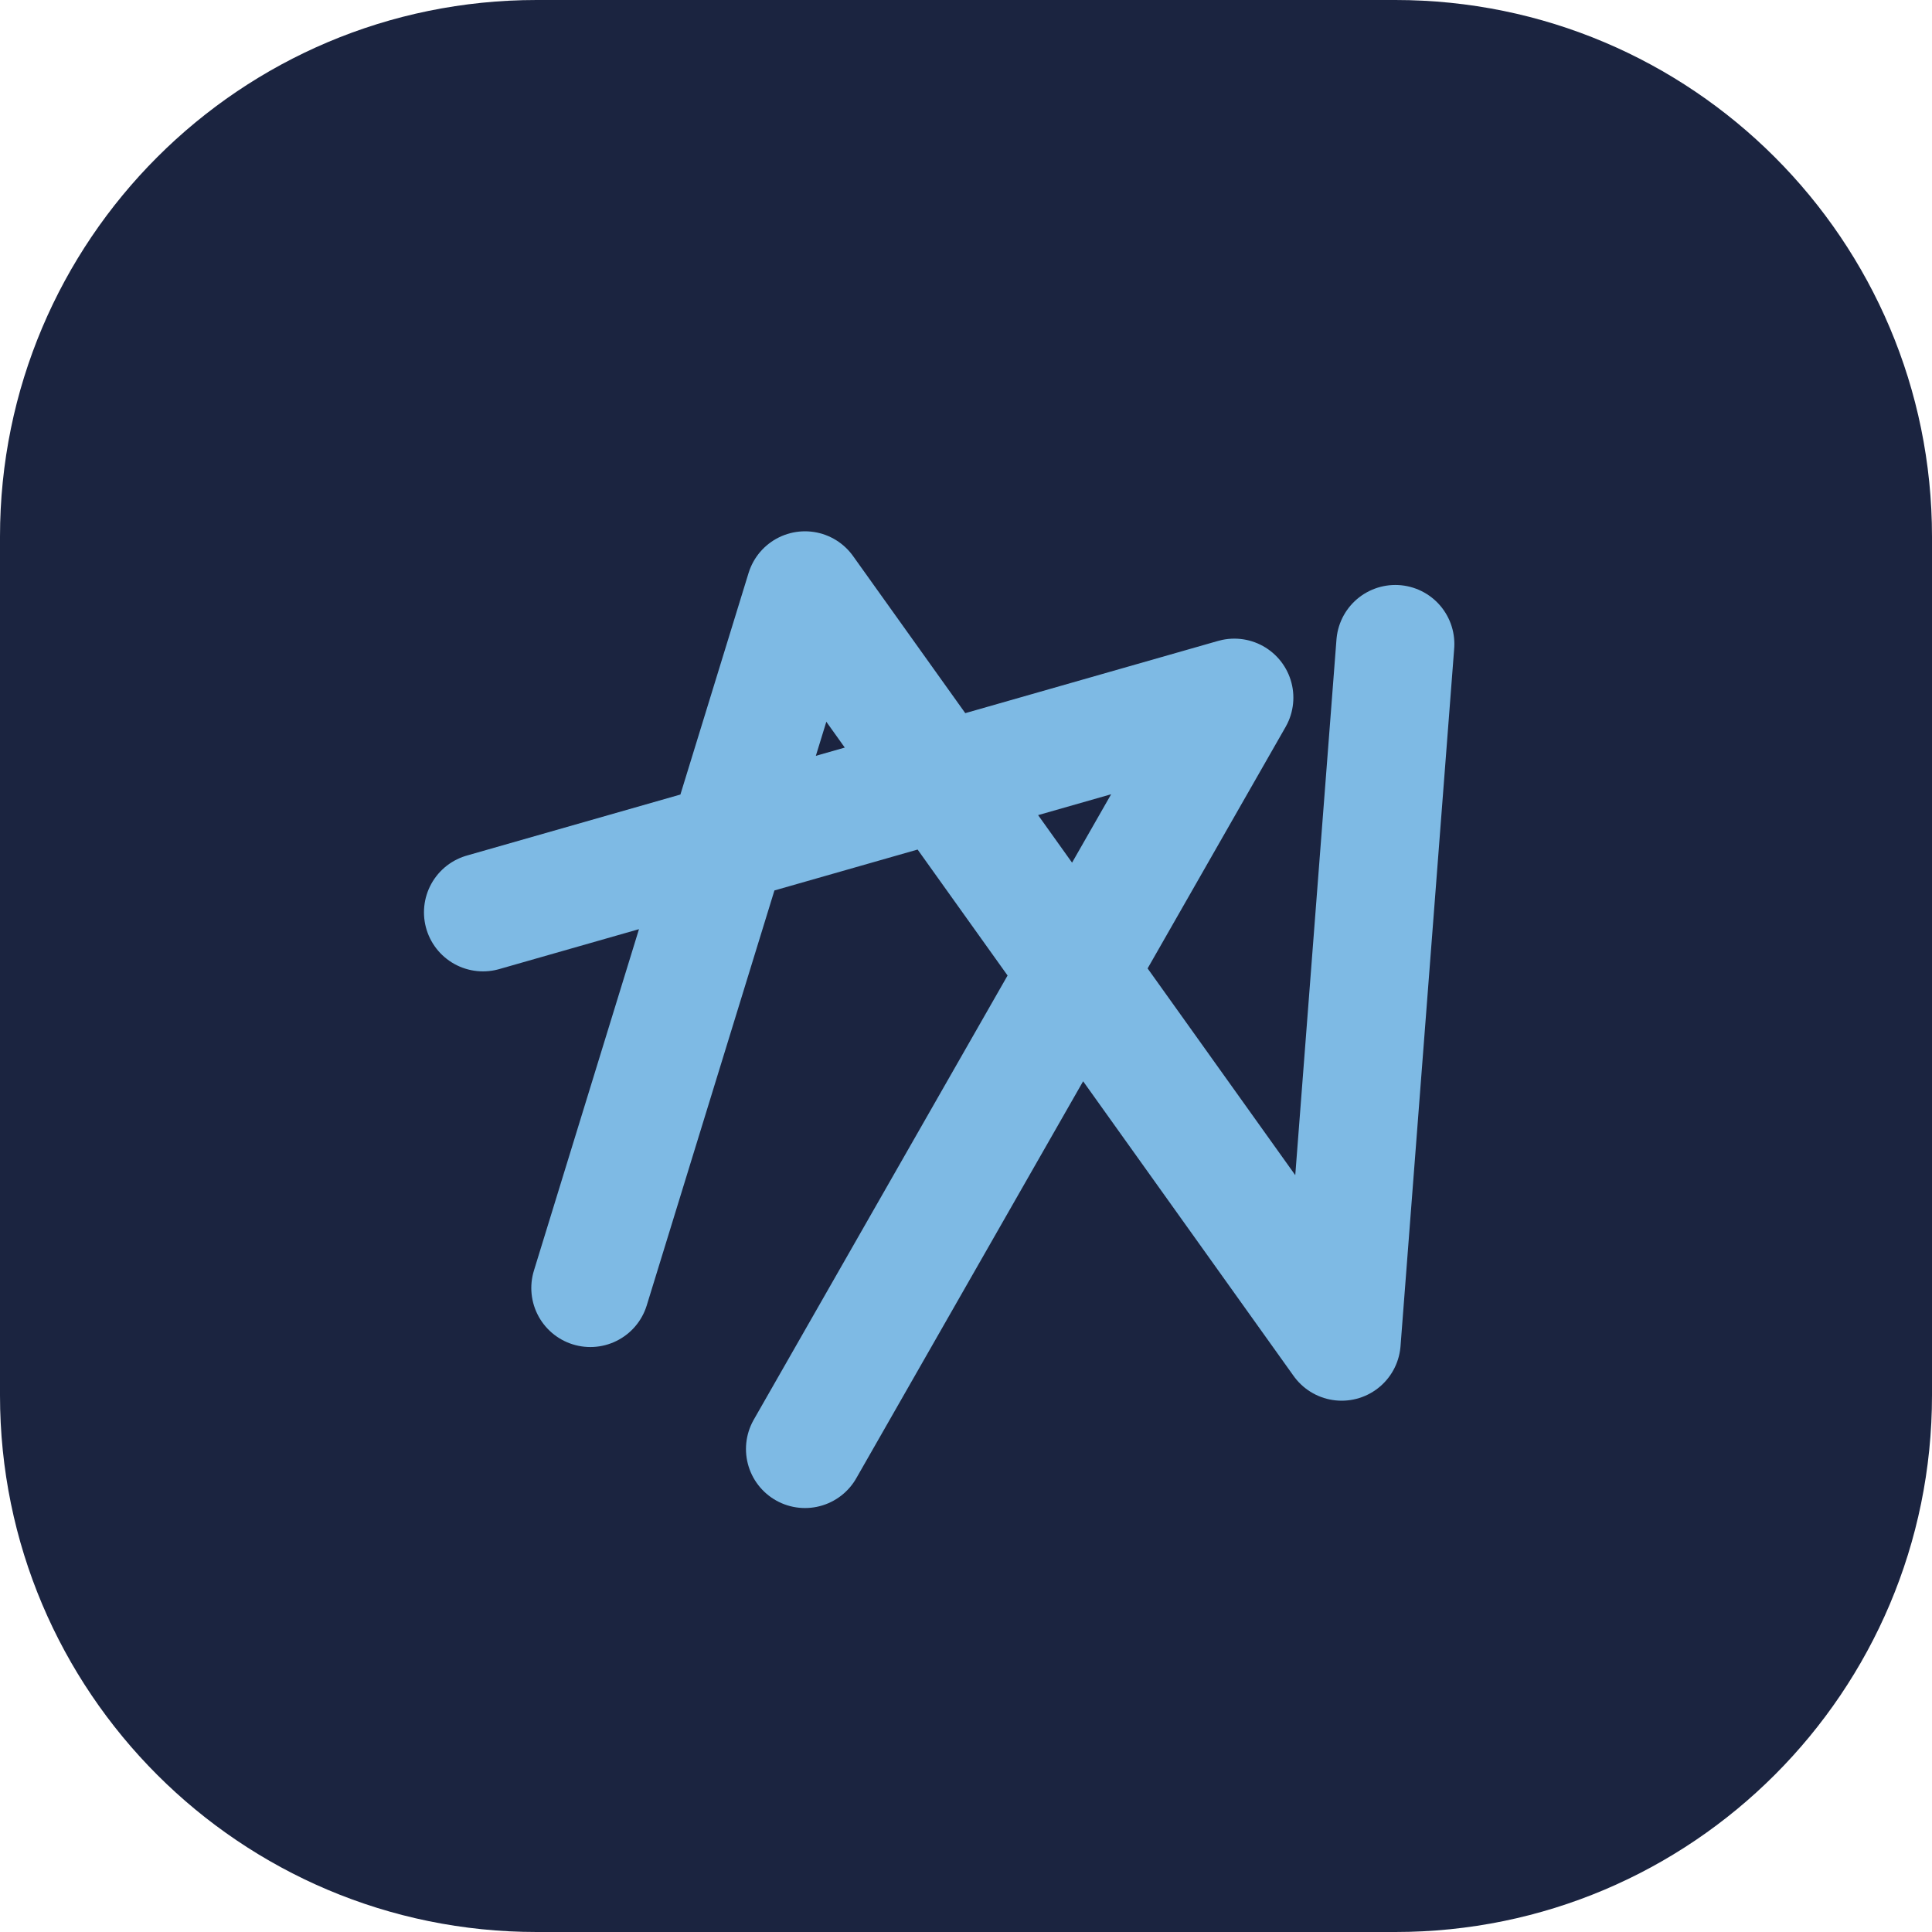
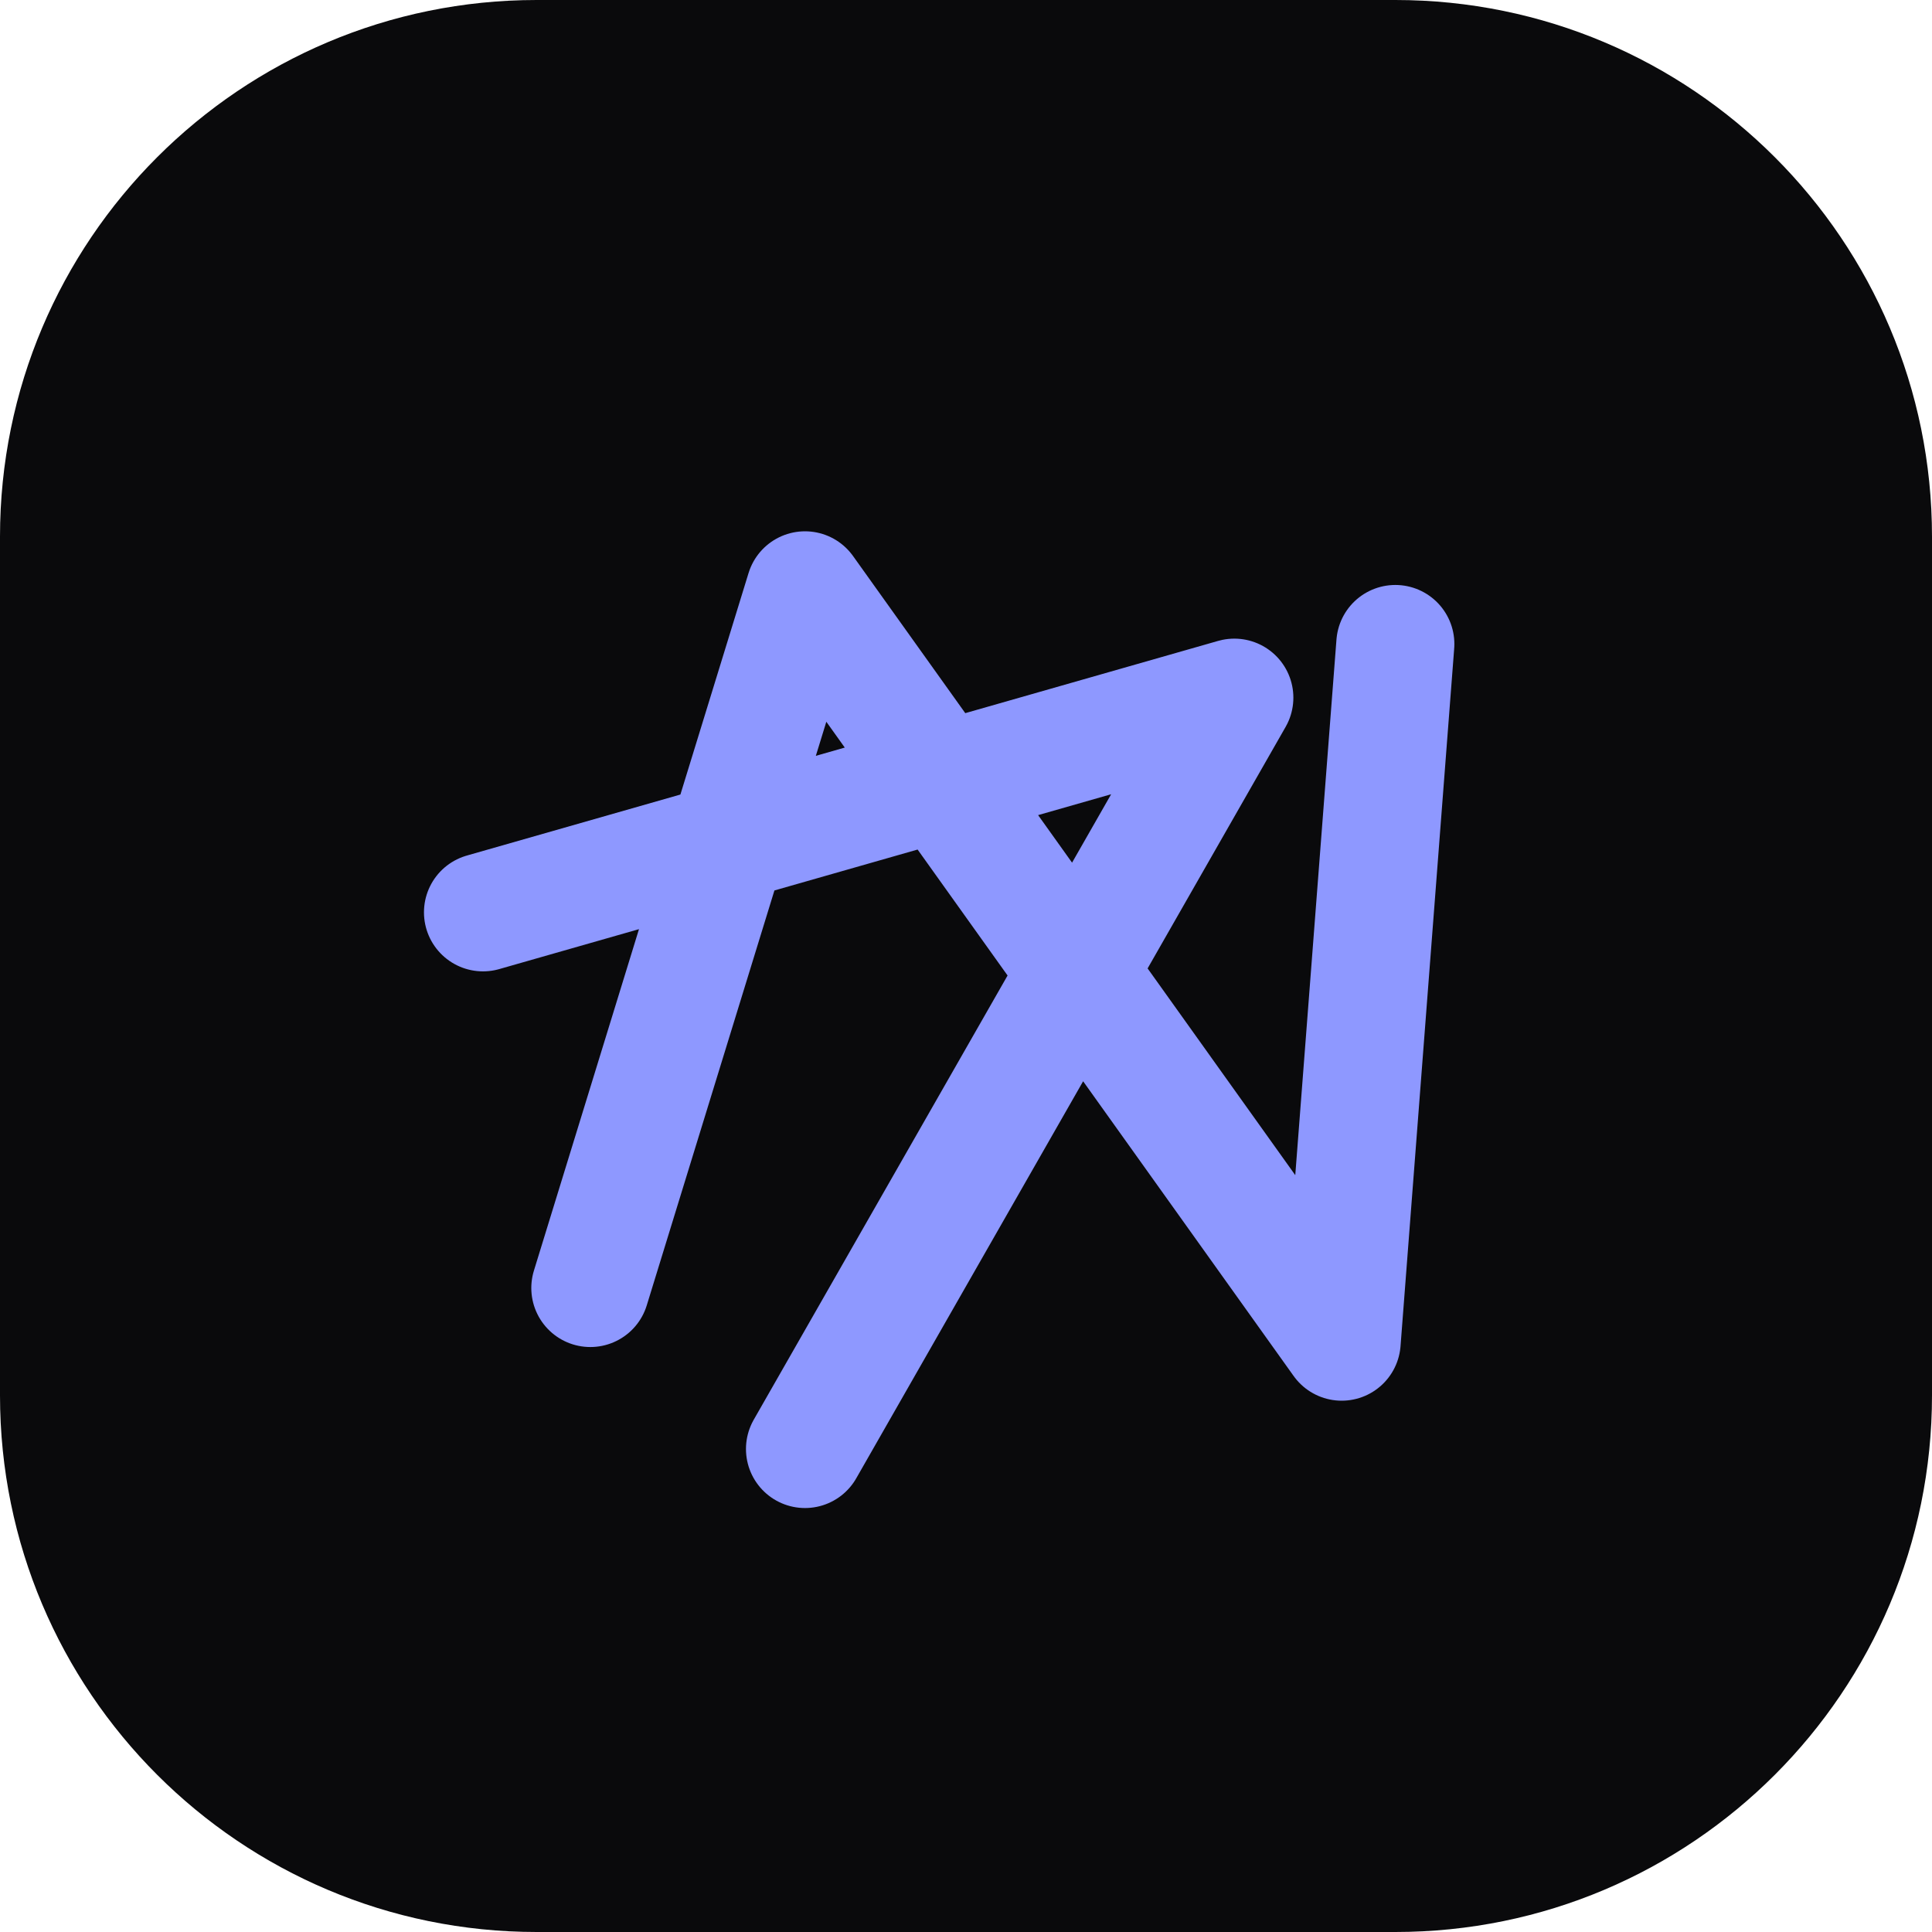
<svg xmlns="http://www.w3.org/2000/svg" viewBox="0 0 36 36">
-   <rect width="36" height="36" rx="10" fill="#1b2440" />
-   <path d="m11 24 4-13 10 14 1-13M9 17l14-4-8 14" fill="none" stroke="#7ebae4" stroke-width="2.2" stroke-linecap="round" stroke-linejoin="round" />
+   <rect width="36" height="36" rx="10" fill="#0a0a0c" />
+   <path d="m11 24 4-13 10 14 1-13M9 17l14-4-8 14" fill="none" stroke="#8e98ff" stroke-width="2.2" stroke-linecap="round" stroke-linejoin="round" />
</svg>
